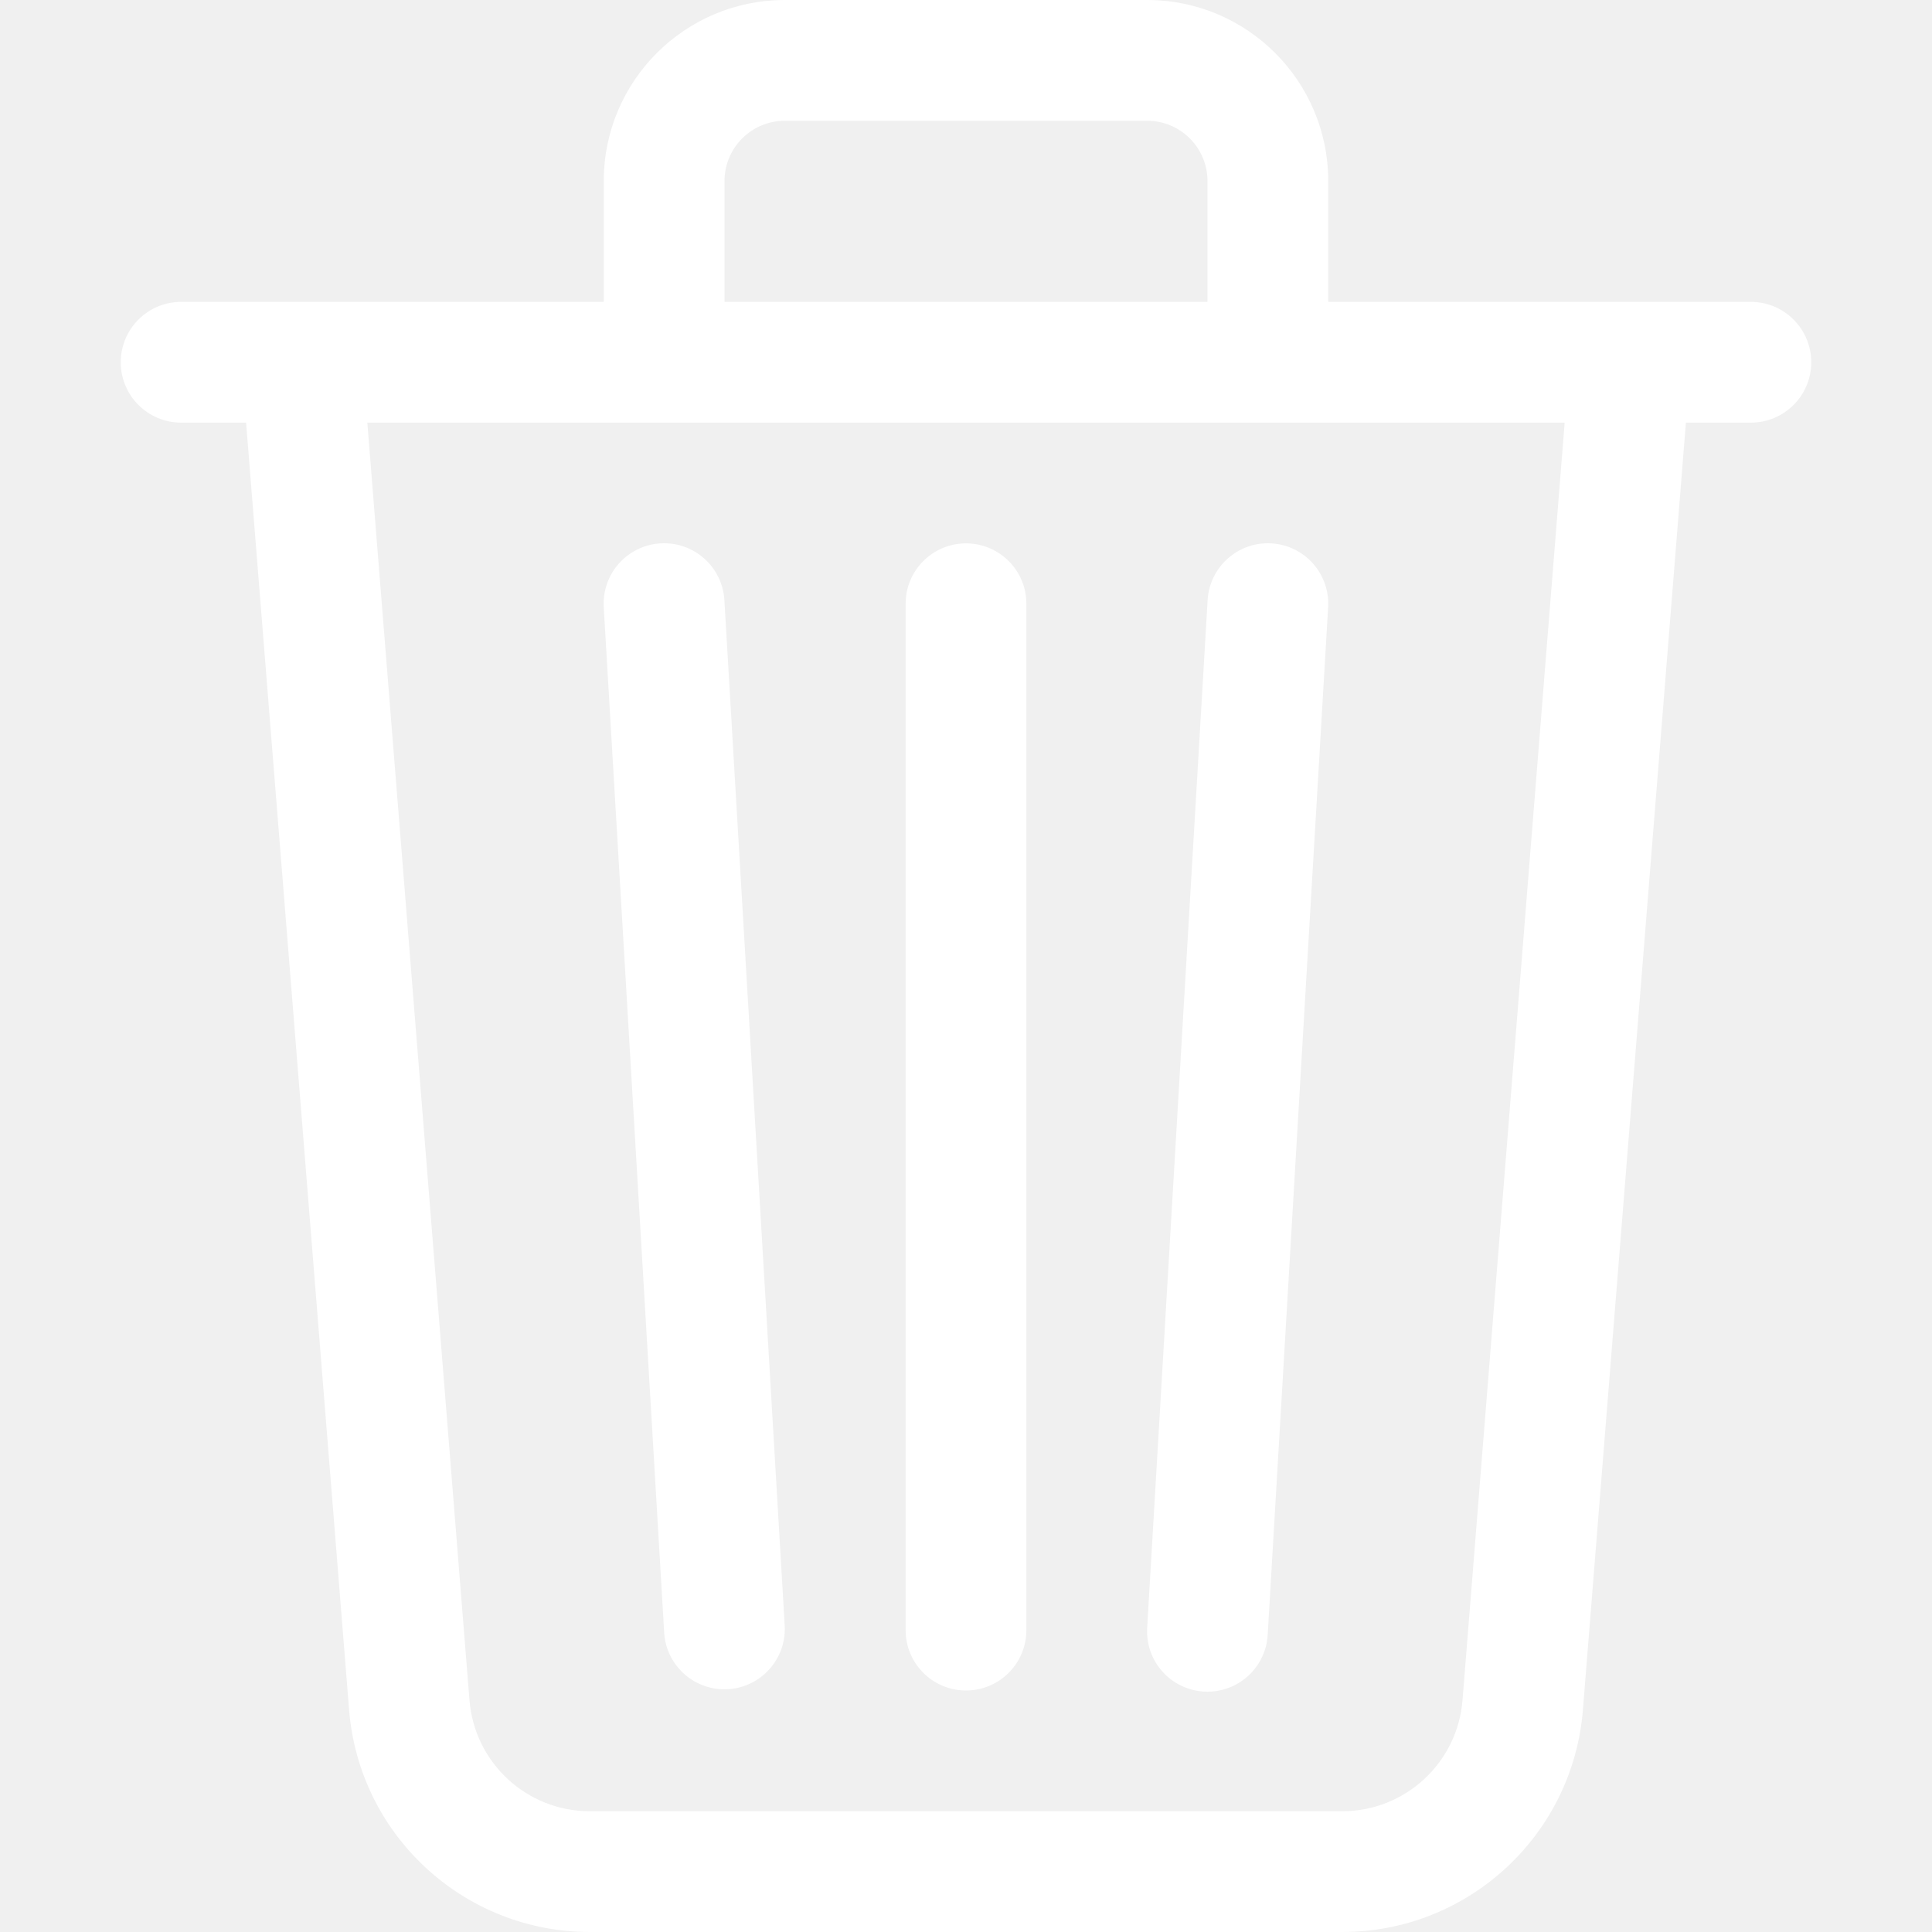
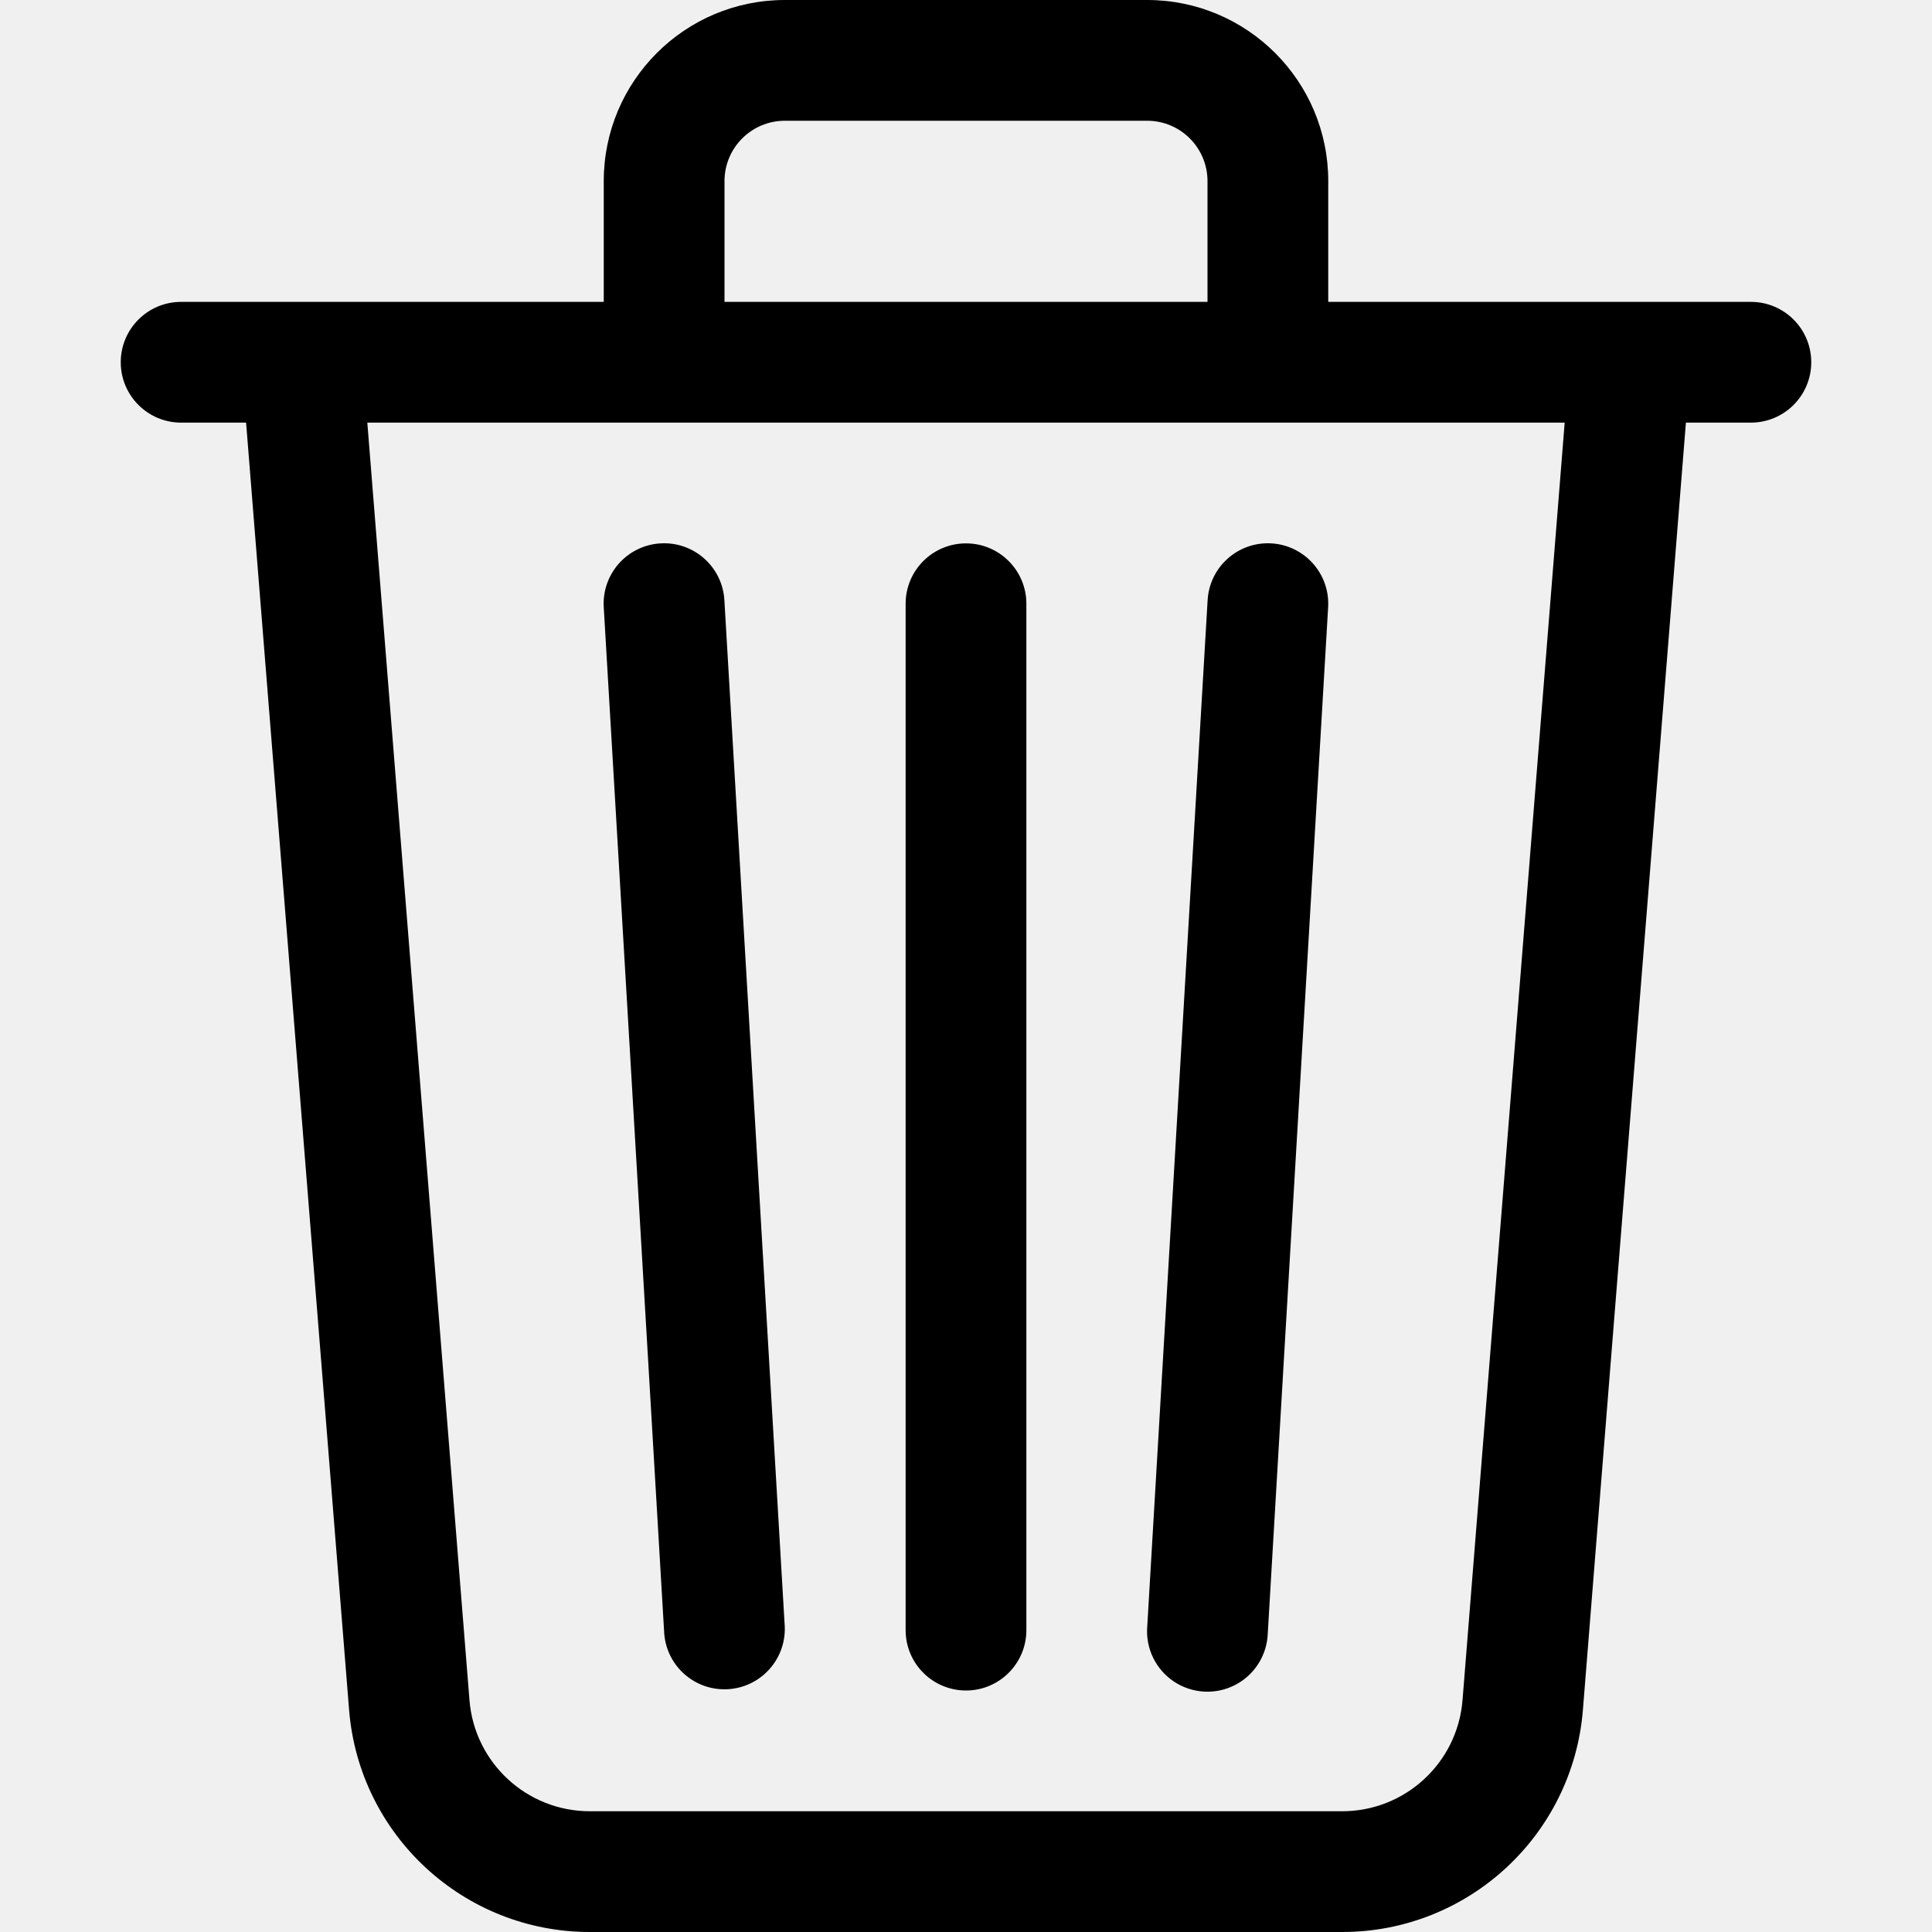
- <svg xmlns="http://www.w3.org/2000/svg" width="16" height="16" fill="#ffffff" class="bi bi-trash3" viewBox="0 0 16 16">
+ <svg xmlns="http://www.w3.org/2000/svg" width="16" height="16" fill="#000000" class="bi bi-trash3" viewBox="0 0 16 16">
  <path d="M6.5 1h3a.5.5 0 0 1 .5.5v1H6v-1a.5.5 0 0 1 .5-.5ZM11 2.5v-1A1.5 1.5 0 0 0 9.5 0h-3A1.5 1.5 0 0 0 5 1.5v1H2.506a.58.58 0 0 0-.01 0H1.5a.5.5 0 0 0 0 1h.538l.853 10.66A2 2 0 0 0 4.885 16h6.23a2 2 0 0 0 1.994-1.84l.853-10.66h.538a.5.5 0 0 0 0-1h-.995a.59.59 0 0 0-.01 0H11Zm1.958 1-.846 10.58a1 1 0 0 1-.997.92h-6.23a1 1 0 0 1-.997-.92L3.042 3.5h9.916Zm-7.487 1a.5.5 0 0 1 .528.47l.5 8.5a.5.5 0 0 1-.998.06L5 5.03a.5.5 0 0 1 .47-.53Zm5.058 0a.5.5 0 0 1 .47.53l-.5 8.5a.5.5 0 1 1-.998-.06l.5-8.5a.5.5 0 0 1 .528-.47ZM8 4.5a.5.5 0 0 1 .5.5v8.5a.5.5 0 0 1-1 0V5a.5.5 0 0 1 .5-.5Z" />
</svg>
